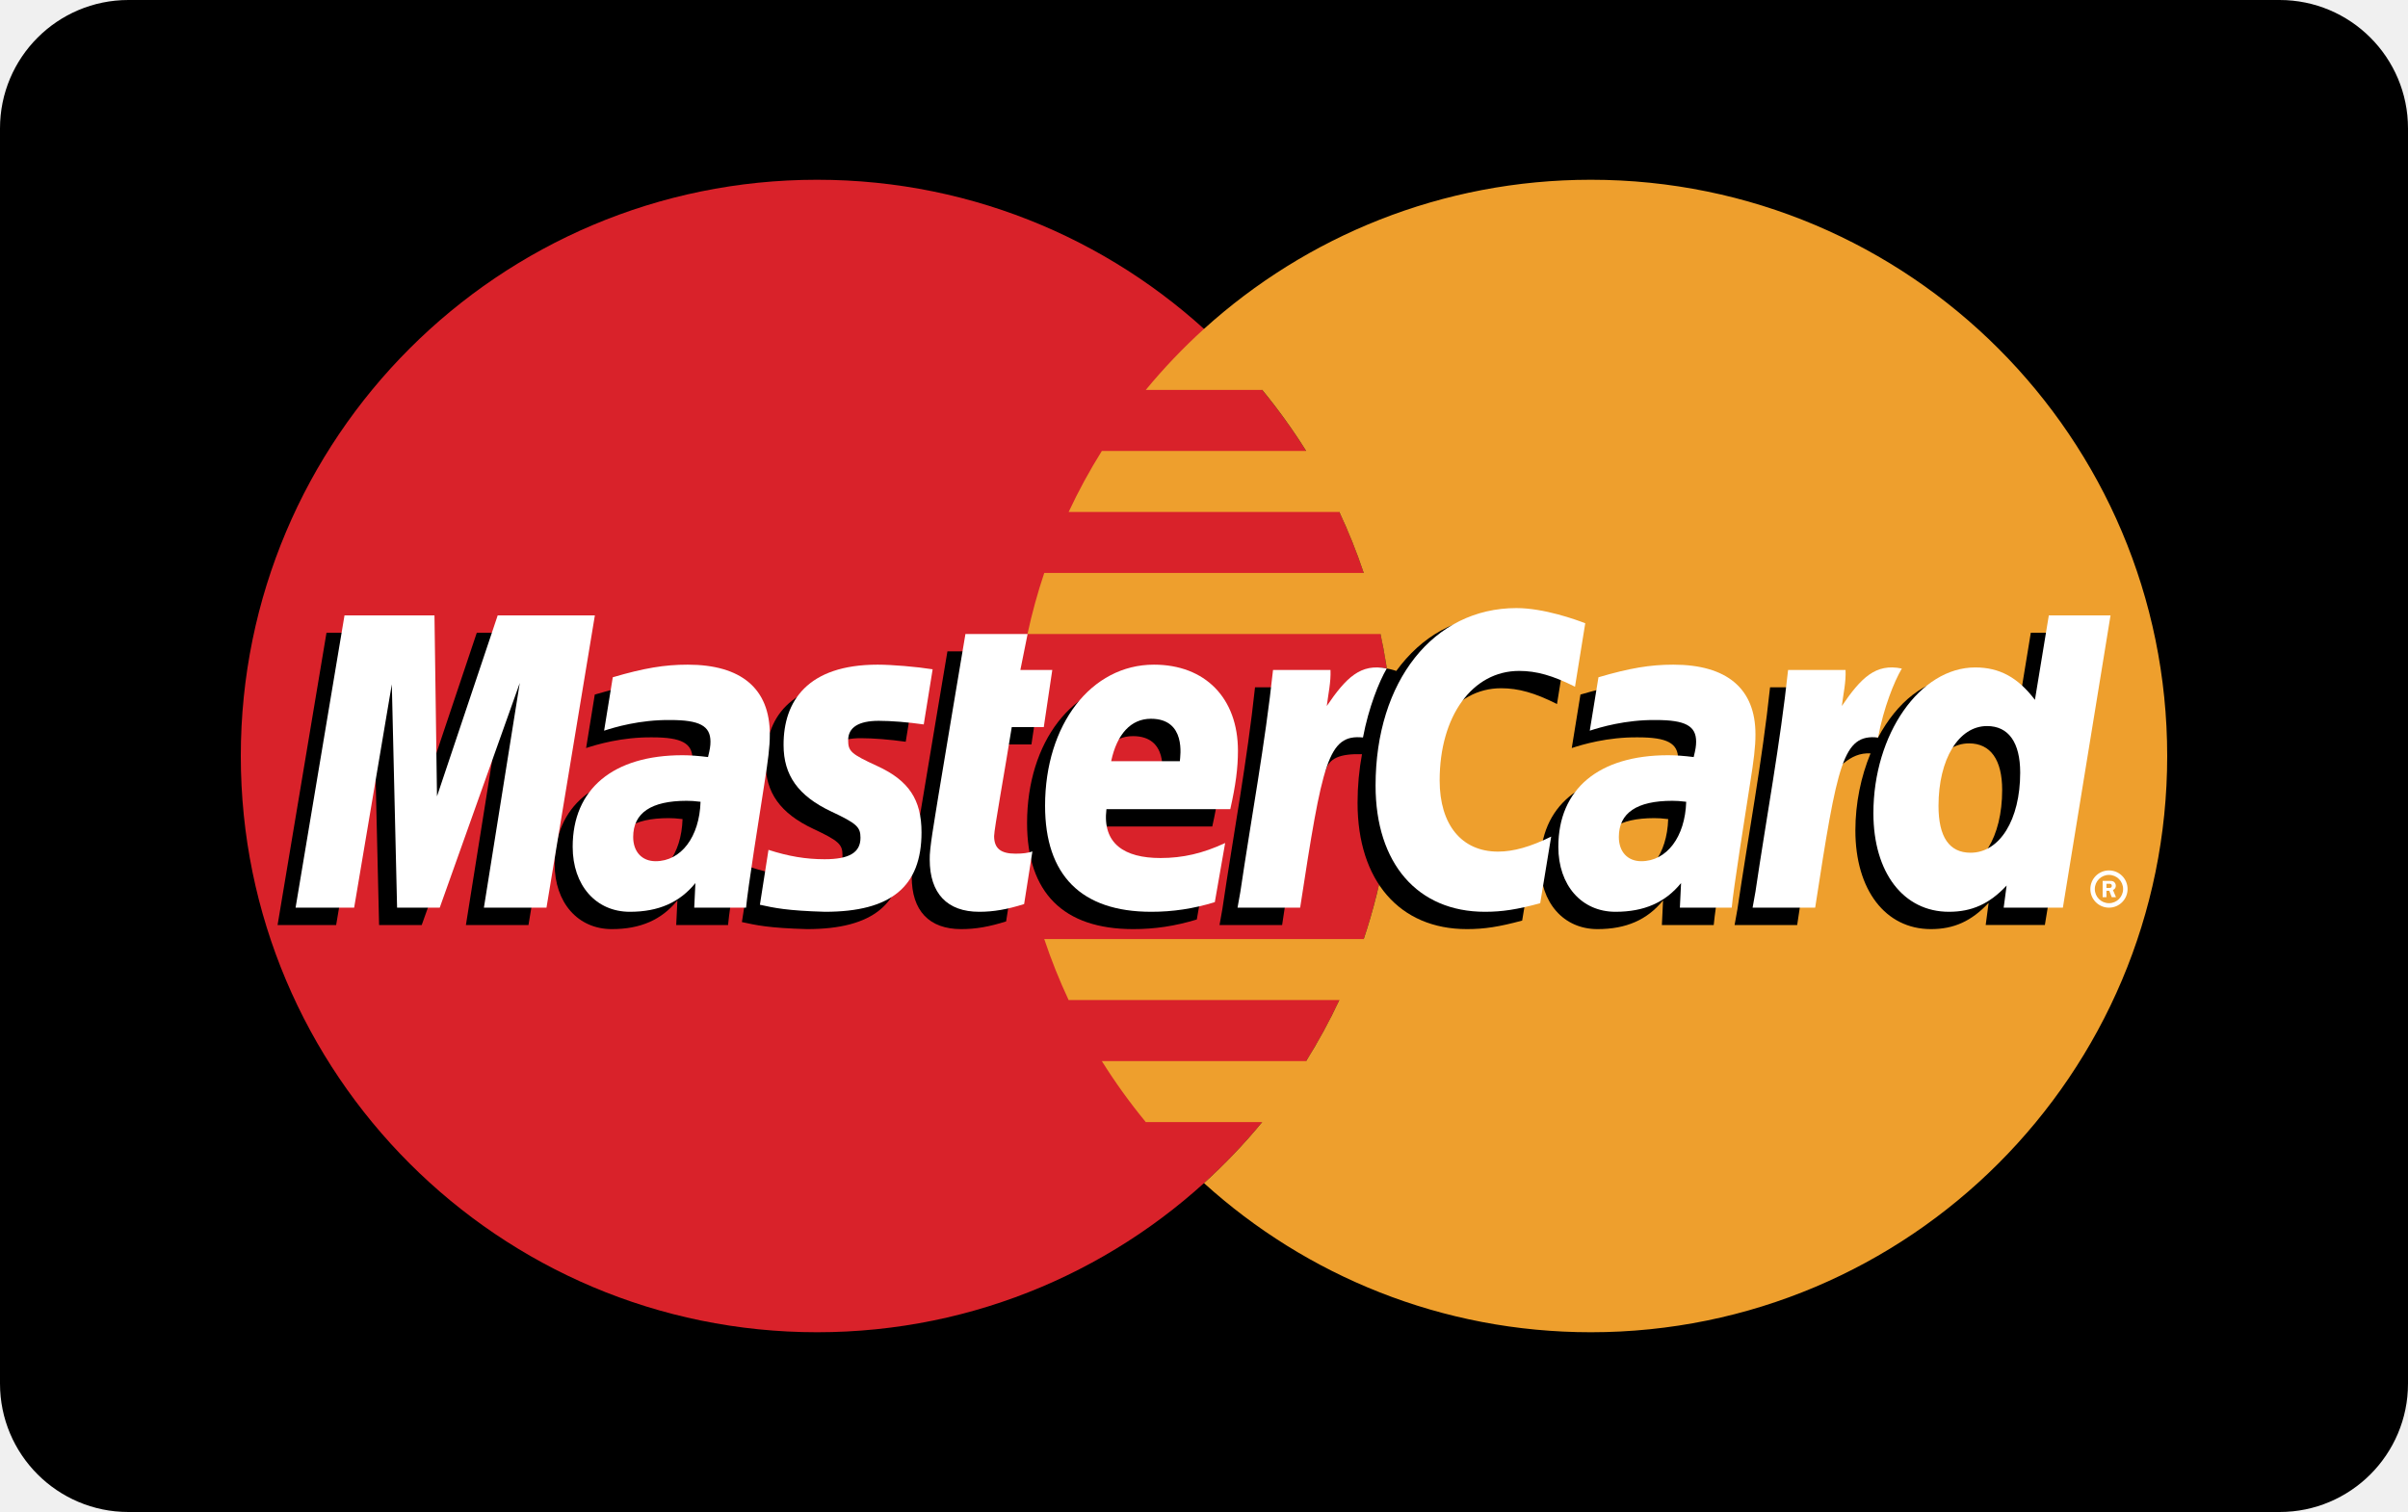
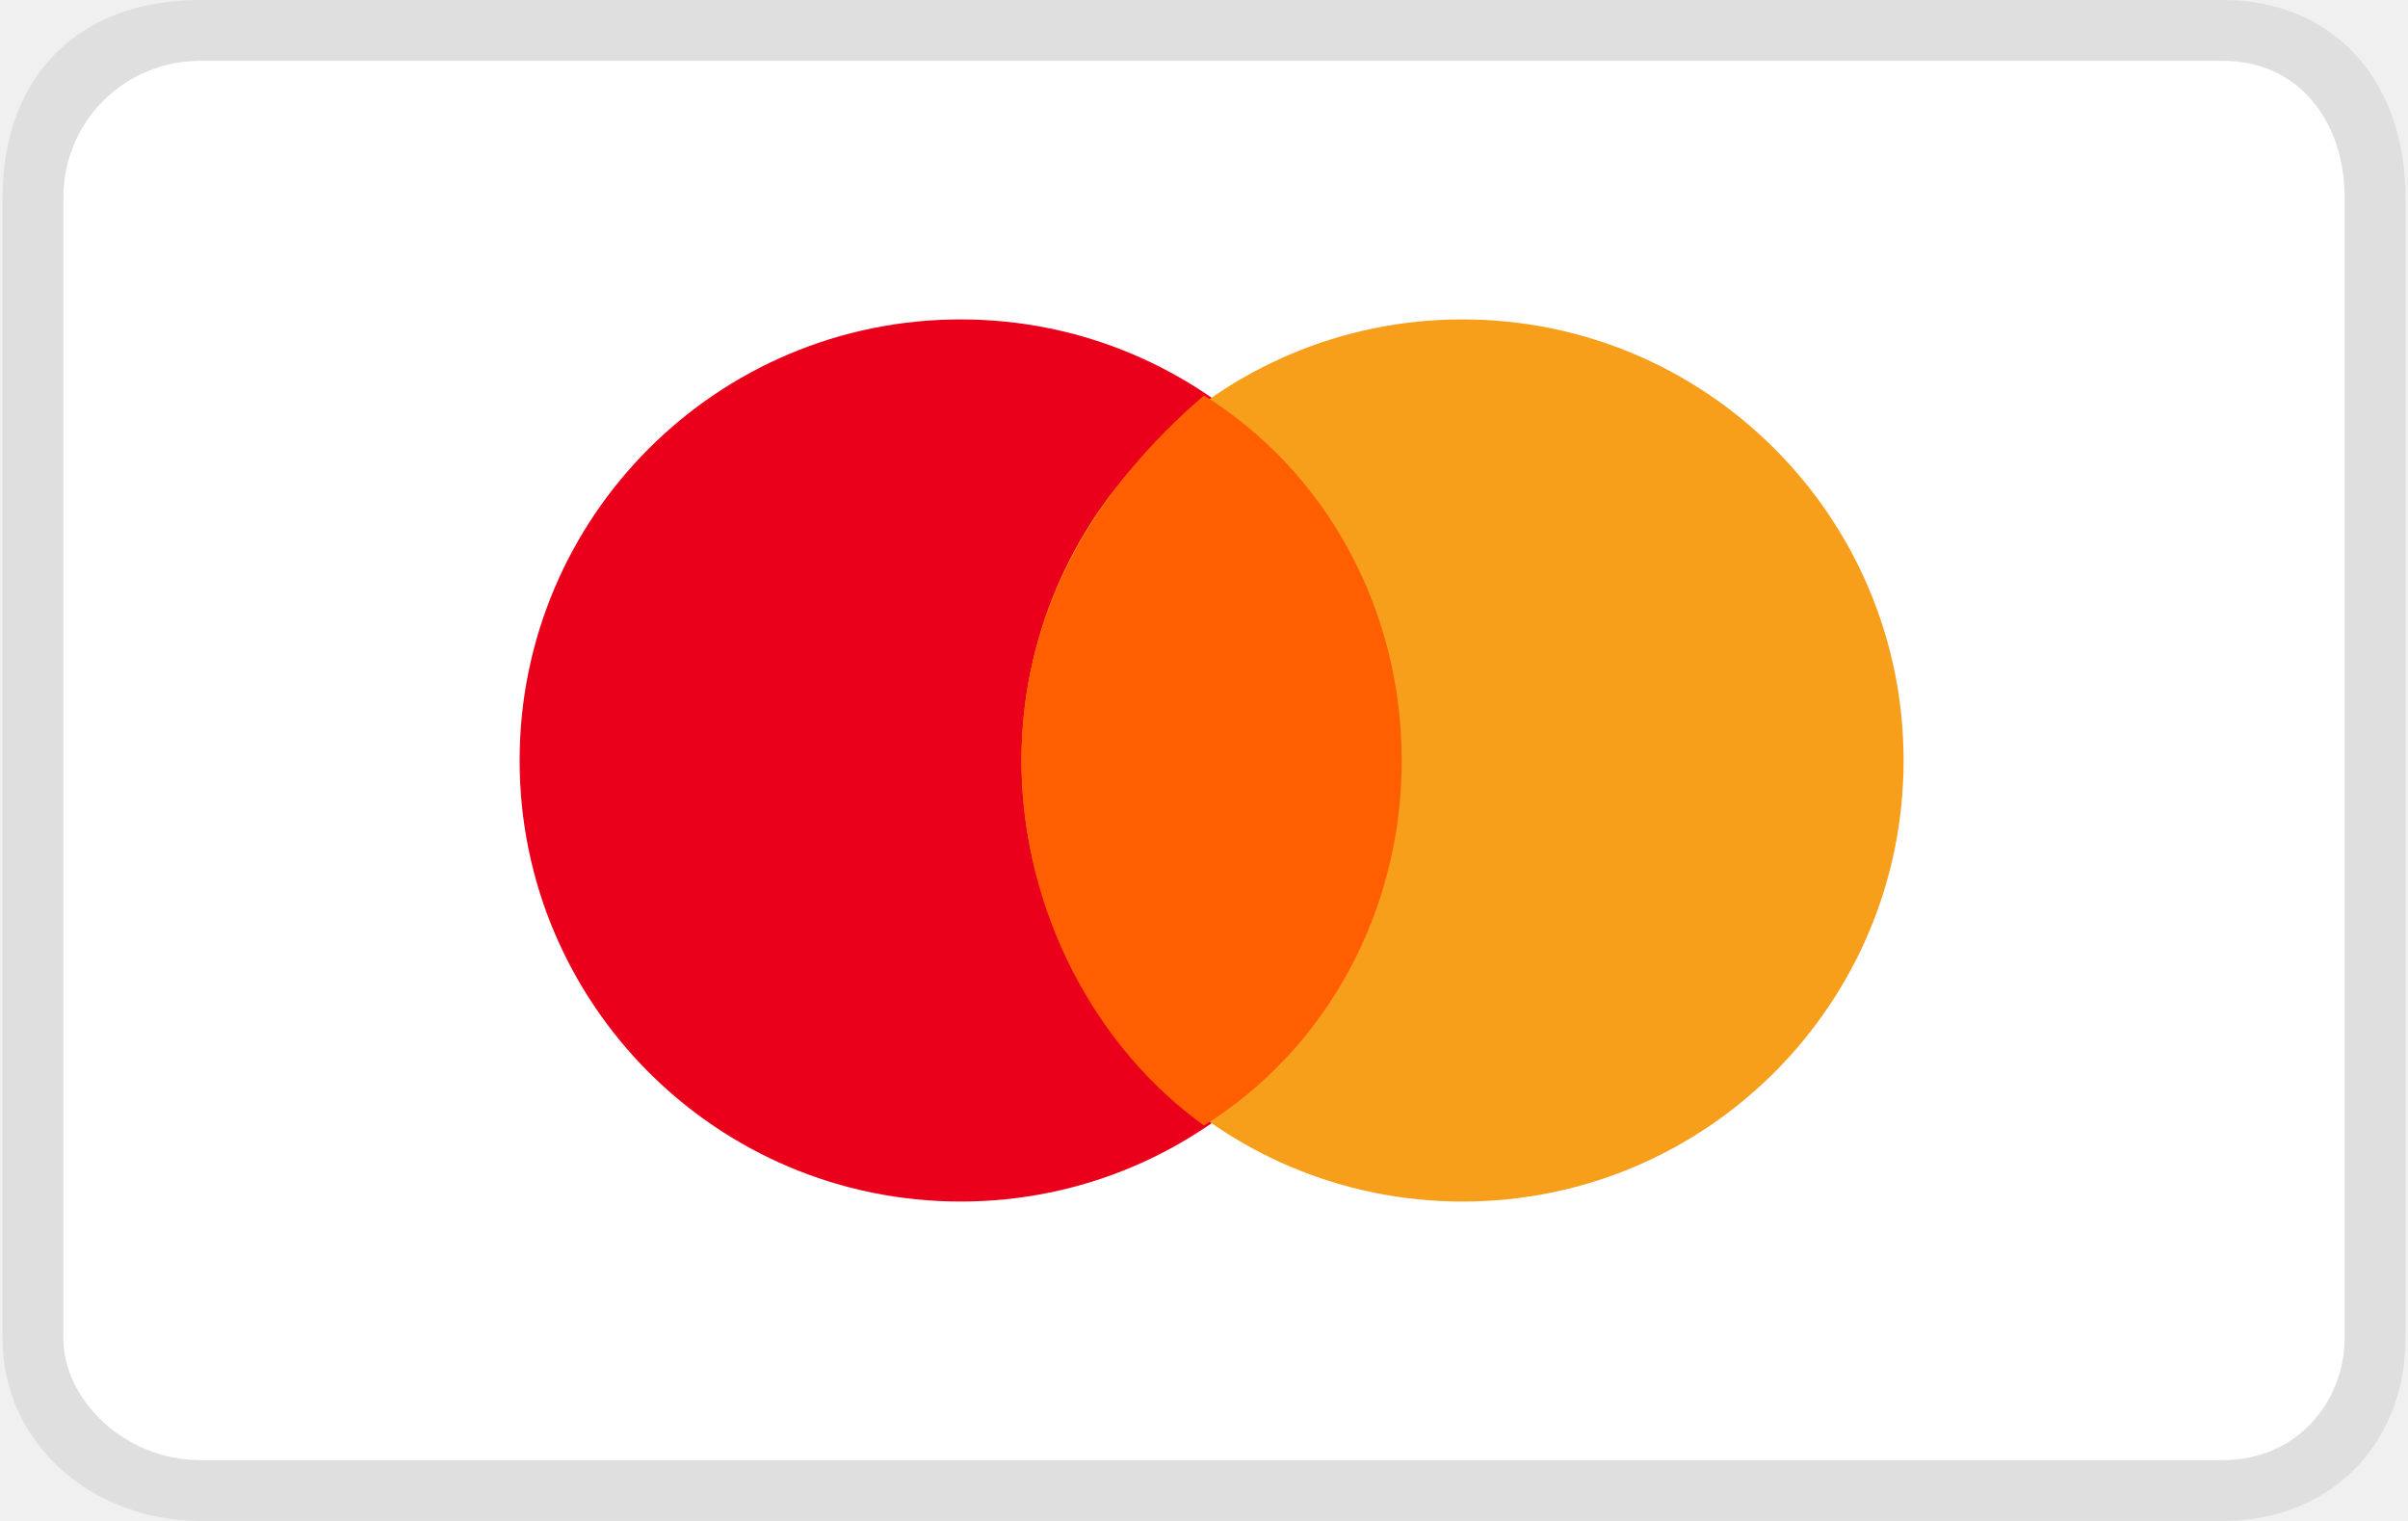
- <svg xmlns="http://www.w3.org/2000/svg" width="750px" height="471px" viewBox="0 0 750 471" version="1.1">
-   <defs />
-   <g id="Page-1" stroke="none" stroke-width="1" fill="none" fill-rule="evenodd">
-     <g id="mastercard">
-       <rect id="Rectangle-1" fill="#000000" x="0" y="0" width="750" height="471" rx="40" />
-       <path d="M434.008,235.5 C434.008,334.642 353.637,415.004 254.5,415.004 C155.362,415.004 75,334.642 75,235.5 C75,136.367 155.362,55.996 254.5,55.996 C353.637,55.996 434.008,136.367 434.008,235.5" id="Fill-1" fill="#D9222A" />
-       <path d="M495.492,55.996 C449.113,55.996 406.85,73.592 374.992,102.462 C368.504,108.346 362.446,114.7 356.867,121.458 L393.133,121.458 C398.092,127.487 402.658,133.829 406.817,140.471 L343.183,140.471 C339.371,146.575 335.908,152.917 332.842,159.479 L417.154,159.479 C420.033,165.637 422.575,171.975 424.754,178.483 L325.242,178.483 C323.167,184.675 321.421,191.012 320.025,197.492 L429.967,197.492 C432.604,209.742 434.008,222.458 434.008,235.5 C434.008,255.433 430.754,274.613 424.754,292.521 L325.242,292.521 C327.417,299.033 329.958,305.375 332.837,311.529 L417.154,311.529 C414.079,318.092 410.625,324.433 406.808,330.542 L343.183,330.542 C347.337,337.171 351.913,343.521 356.867,349.538 L393.125,349.538 C387.554,356.308 381.492,362.671 374.996,368.55 C406.854,397.417 449.113,415.004 495.492,415.004 C594.629,415.004 675,334.642 675,235.5 C675,136.371 594.629,55.996 495.492,55.996" id="Fill-2" fill="#EE9F2D" />
-       <path d="M651.075,335.558 C651.075,332.358 653.667,329.758 656.871,329.758 C660.075,329.758 662.667,332.358 662.667,335.558 C662.667,338.758 660.075,341.358 656.871,341.358 C653.667,341.358 651.075,338.758 651.075,335.558 L651.075,335.558 L651.075,335.558 Z M656.871,339.967 C659.304,339.967 661.279,337.992 661.279,335.558 C661.279,333.121 659.304,331.154 656.871,331.154 C654.433,331.154 652.467,333.121 652.467,335.558 C652.467,337.992 654.433,339.967 656.871,339.967 L656.871,339.967 L656.871,339.967 Z M656.088,338.108 L654.9,338.108 L654.9,333.013 L657.05,333.013 C657.5,333.013 657.958,333.013 658.354,333.267 C658.767,333.546 659,334.038 659,334.546 C659,335.117 658.663,335.65 658.117,335.858 L659.054,338.108 L657.738,338.108 L656.958,336.092 L656.088,336.092 L656.088,338.108 L656.088,338.108 Z M656.088,335.217 L656.746,335.217 C656.992,335.217 657.25,335.238 657.471,335.117 C657.667,334.992 657.767,334.758 657.767,334.533 C657.767,334.338 657.646,334.113 657.479,334.017 C657.271,333.888 656.942,333.917 656.721,333.917 L656.088,333.917 L656.088,335.217 L656.088,335.217 Z" id="Fill-3" fill="#000000" />
-       <path d="M212.587,255.154 C210.542,254.917 209.642,254.854 208.237,254.854 C197.192,254.854 191.6,258.642 191.6,266.121 C191.6,270.733 194.329,273.667 198.587,273.667 C206.525,273.667 212.246,266.108 212.587,255.154 L212.587,255.154 L212.587,255.154 Z M226.758,288.15 L210.612,288.15 L210.983,280.475 C206.058,286.542 199.487,289.425 190.558,289.425 C179.996,289.425 172.754,281.175 172.754,269.196 C172.754,251.171 185.35,240.654 206.971,240.654 C209.179,240.654 212.012,240.854 214.912,241.225 C215.517,238.783 215.675,237.738 215.675,236.425 C215.675,231.517 212.279,229.688 203.175,229.688 C193.642,229.579 185.779,231.958 182.55,233.021 C182.754,231.792 185.25,216.363 185.25,216.363 C194.962,213.517 201.367,212.446 208.575,212.446 C225.308,212.446 234.171,219.958 234.154,234.158 C234.187,237.963 233.558,242.658 232.575,248.829 C230.883,259.558 227.254,282.546 226.758,288.15 L226.758,288.15 L226.758,288.15 Z" id="Fill-4" fill="#000000" />
-       <path d="M164.6,288.15 L145.112,288.15 L156.275,218.154 L131.35,288.15 L118.071,288.15 L116.429,218.554 L104.696,288.15 L86.454,288.15 L101.692,197.096 L129.712,197.096 L131.412,248.063 L148.504,197.096 L179.671,197.096 L164.6,288.15" id="Fill-5" fill="#000000" />
-       <path d="M519.575,255.154 C517.538,254.917 516.633,254.854 515.233,254.854 C504.192,254.854 498.6,258.642 498.6,266.121 C498.6,270.733 501.325,273.667 505.583,273.667 C513.521,273.667 519.246,266.108 519.575,255.154 L519.575,255.154 L519.575,255.154 Z M533.758,288.15 L517.613,288.15 L517.979,280.475 C513.054,286.542 506.479,289.425 497.558,289.425 C486.992,289.425 479.758,281.175 479.758,269.196 C479.758,251.171 492.346,240.654 513.971,240.654 C516.179,240.654 519.008,240.854 521.904,241.225 C522.508,238.783 522.667,237.738 522.667,236.425 C522.667,231.517 519.275,229.688 510.171,229.688 C500.638,229.579 492.783,231.958 489.542,233.021 C489.746,231.792 492.25,216.363 492.25,216.363 C501.963,213.517 508.363,212.446 515.563,212.446 C532.304,212.446 541.167,219.958 541.15,234.158 C541.183,237.963 540.554,242.658 539.571,248.829 C537.888,259.558 534.25,282.546 533.758,288.15 L533.758,288.15 L533.758,288.15 Z" id="Fill-6" fill="#000000" />
-       <path d="M313.367,287.025 C308.033,288.704 303.875,289.425 299.367,289.425 C289.404,289.425 283.967,283.7 283.967,273.158 C283.825,269.888 285.4,261.279 286.637,253.421 C287.762,246.504 295.087,202.892 295.087,202.892 L314.458,202.892 L312.196,214.1 L323.896,214.1 L321.254,231.896 L309.512,231.896 C307.262,245.979 304.058,263.521 304.021,265.846 C304.021,269.663 306.058,271.329 310.692,271.329 C312.912,271.329 314.633,271.104 315.946,270.629 L313.367,287.025" id="Fill-7" fill="#000000" />
-       <path d="M372.758,286.425 C366.104,288.458 359.683,289.442 352.879,289.425 C331.196,289.404 319.892,278.079 319.892,256.392 C319.892,231.079 334.271,212.446 353.792,212.446 C369.762,212.446 379.962,222.879 379.962,239.242 C379.962,244.671 379.262,249.971 377.575,257.454 L339,257.454 C337.696,268.196 344.571,272.671 355.837,272.671 C362.771,272.671 369.025,271.242 375.979,268.008 L372.758,286.425 L372.758,286.425 Z M361.871,242.525 C361.979,240.983 363.925,229.308 352.858,229.308 C346.688,229.308 342.275,234.012 340.479,242.525 L361.871,242.525 L361.871,242.525 Z" id="Fill-8" fill="#000000" />
-       <path d="M238.446,237.508 C238.446,246.875 242.987,253.333 253.287,258.183 C261.179,261.892 262.4,262.992 262.4,266.354 C262.4,270.971 258.921,273.054 251.208,273.054 C245.396,273.054 239.987,272.146 233.75,270.133 C233.75,270.133 231.187,286.454 231.071,287.233 C235.5,288.2 239.45,289.096 251.35,289.425 C271.912,289.425 281.408,281.596 281.408,264.675 C281.408,254.5 277.433,248.529 267.671,244.042 C259.5,240.292 258.562,239.454 258.562,235.996 C258.562,231.992 261.8,229.95 268.1,229.95 C271.925,229.95 277.15,230.358 282.1,231.062 L284.875,213.887 C279.829,213.088 272.179,212.446 267.725,212.446 C245.925,212.446 238.379,223.833 238.446,237.508" id="Fill-9" fill="#000000" />
-       <path d="M467.533,214.392 C472.946,214.392 477.992,215.812 484.946,219.312 L488.133,199.55 C485.279,198.429 475.229,191.85 466.717,191.85 C453.675,191.85 442.65,198.321 434.896,209 C423.587,205.254 418.938,212.825 413.238,220.367 L408.175,221.546 C408.558,219.062 408.904,216.596 408.788,214.1 L390.892,214.1 C388.446,237.017 384.113,260.229 380.721,283.175 L379.837,288.15 L399.333,288.15 C402.587,267.008 404.371,253.471 405.454,244.308 L412.796,240.225 C413.892,236.146 417.325,234.767 424.212,234.933 C423.312,239.767 422.829,244.85 422.829,250.117 C422.829,274.342 435.9,289.425 456.879,289.425 C462.283,289.425 466.921,288.713 474.1,286.767 L477.529,266.008 C471.071,269.188 465.771,270.683 460.971,270.683 C449.642,270.683 442.788,262.321 442.788,248.5 C442.788,228.45 452.983,214.392 467.533,214.392" id="Fill-10" fill="#000000" />
-       <path d="M170.208,282.742 L150.717,282.742 L161.887,212.754 L136.962,282.742 L123.679,282.742 L122.037,213.154 L110.304,282.742 L92.062,282.742 L107.3,191.7 L135.321,191.7 L136.108,248.063 L155.012,191.7 L185.279,191.7 L170.208,282.742" id="Fill-12" fill="#FFFFFF" />
-       <path d="M632.521,197.096 L628.2,223.404 C622.871,216.392 617.146,211.317 609.588,211.317 C599.754,211.317 590.804,218.771 584.946,229.742 C576.788,228.05 568.35,225.179 568.35,225.179 L568.346,225.246 C569.004,219.113 569.267,215.371 569.208,214.1 L551.308,214.1 C548.871,237.017 544.538,260.229 541.15,283.175 L540.258,288.15 L559.75,288.15 C562.383,271.054 564.4,256.858 565.883,245.6 C572.542,239.583 575.875,234.333 582.604,234.683 C579.625,241.888 577.879,250.188 577.879,258.7 C577.879,277.213 587.246,289.425 601.413,289.425 C608.554,289.425 614.033,286.963 619.379,281.254 L618.467,288.138 L636.9,288.138 L651.742,197.096 L632.521,197.096 L632.521,197.096 Z M608.15,271.038 C601.517,271.038 598.167,266.129 598.167,256.442 C598.167,241.888 604.438,231.567 613.279,231.567 C619.975,231.567 623.6,236.671 623.6,246.075 C623.6,260.754 617.229,271.038 608.15,271.038 L608.15,271.038 L608.15,271.038 Z" id="Fill-11" fill="#000000" />
-       <path d="M218.192,249.758 C216.15,249.521 215.246,249.458 213.846,249.458 C202.8,249.458 197.212,253.246 197.212,260.725 C197.212,265.329 199.942,268.271 204.192,268.271 C212.137,268.271 217.858,260.713 218.192,249.758 L218.192,249.758 L218.192,249.758 Z M232.371,282.742 L216.225,282.742 L216.592,275.079 C211.671,281.133 205.092,284.029 196.171,284.029 C185.604,284.029 178.367,275.779 178.367,263.8 C178.367,245.767 190.958,235.258 212.583,235.258 C214.792,235.258 217.625,235.458 220.521,235.829 C221.125,233.387 221.283,232.342 221.283,231.021 C221.283,226.113 217.892,224.292 208.787,224.292 C199.25,224.183 191.392,226.562 188.158,227.613 C188.362,226.387 190.858,210.975 190.858,210.975 C200.567,208.117 206.979,207.046 214.179,207.046 C230.917,207.046 239.783,214.562 239.767,228.75 C239.796,232.571 239.162,237.262 238.183,243.425 C236.496,254.15 232.862,277.15 232.371,282.742 L232.371,282.742 L232.371,282.742 Z" id="Fill-13" fill="#FFFFFF" />
-       <path d="M493.746,194.15 L490.554,213.917 C483.604,210.421 478.554,208.996 473.146,208.996 C458.596,208.996 448.396,223.054 448.396,243.104 C448.396,256.925 455.254,265.283 466.579,265.283 C471.379,265.283 476.675,263.792 483.133,260.608 L479.713,281.358 C472.529,283.317 467.896,284.029 462.488,284.029 C441.512,284.029 428.438,268.946 428.438,244.721 C428.438,212.171 446.496,189.421 472.325,189.421 C480.833,189.421 490.888,193.029 493.746,194.15" id="Fill-14" fill="#FFFFFF" />
-       <path d="M525.188,249.758 C523.146,249.521 522.246,249.458 520.842,249.458 C509.8,249.458 504.208,253.246 504.208,260.725 C504.208,265.329 506.938,268.271 511.192,268.271 C519.129,268.271 524.854,260.713 525.188,249.758 L525.188,249.758 L525.188,249.758 Z M539.367,282.742 L523.217,282.742 L523.588,275.079 C518.663,281.133 512.088,284.029 503.167,284.029 C492.604,284.029 485.363,275.779 485.363,263.8 C485.363,245.767 497.958,235.258 519.575,235.258 C521.788,235.258 524.617,235.458 527.517,235.829 C528.117,233.387 528.279,232.342 528.279,231.021 C528.279,226.113 524.888,224.292 515.783,224.292 C506.25,224.183 498.388,226.562 495.154,227.613 C495.358,226.387 497.858,210.975 497.858,210.975 C507.567,208.117 513.975,207.046 521.175,207.046 C537.917,207.046 546.779,214.562 546.758,228.75 C546.792,232.571 546.163,237.262 545.179,243.425 C543.496,254.15 539.854,277.15 539.367,282.742 L539.367,282.742 L539.367,282.742 Z" id="Fill-15" fill="#FFFFFF" />
-       <path d="M318.975,281.621 C313.637,283.3 309.479,284.029 304.975,284.029 C295.012,284.029 289.575,278.304 289.575,267.763 C289.437,264.483 291.012,255.883 292.25,248.025 C293.371,241.1 300.696,197.492 300.696,197.492 L320.062,197.492 L317.804,208.704 L327.746,208.704 L325.1,226.492 L315.125,226.492 C312.875,240.583 309.662,258.113 309.629,260.442 C309.629,264.271 311.671,265.925 316.3,265.925 C318.521,265.925 320.237,265.708 321.554,265.233 L318.975,281.621" id="Fill-16" fill="#FFFFFF" />
-       <path d="M378.367,281.029 C371.717,283.063 365.288,284.042 358.488,284.029 C336.804,284.008 325.5,272.683 325.5,250.996 C325.5,225.675 339.879,207.046 359.4,207.046 C375.371,207.046 385.571,217.475 385.571,233.846 C385.571,239.279 384.871,244.579 383.188,252.058 L344.613,252.058 C343.308,262.8 350.183,267.279 361.45,267.279 C368.379,267.279 374.637,265.846 381.587,262.604 L378.367,281.029 L378.367,281.029 Z M367.475,237.117 C367.592,235.579 369.533,223.9 358.462,223.9 C352.296,223.9 347.883,228.617 346.087,237.117 L367.475,237.117 L367.475,237.117 Z" id="Fill-17" fill="#FFFFFF" />
-       <path d="M244.054,232.113 C244.054,241.479 248.596,247.929 258.896,252.788 C266.787,256.496 268.008,257.6 268.008,260.958 C268.008,265.575 264.525,267.658 256.821,267.658 C251.004,267.658 245.596,266.75 239.354,264.738 C239.354,264.738 236.8,281.058 236.683,281.838 C241.104,282.804 245.058,283.688 256.958,284.029 C277.525,284.029 287.017,276.2 287.017,259.283 C287.017,249.104 283.046,243.133 273.279,238.646 C265.112,234.887 264.167,234.062 264.167,230.6 C264.167,226.6 267.412,224.542 273.708,224.542 C277.529,224.542 282.754,224.963 287.712,225.667 L290.483,208.488 C285.442,207.688 277.792,207.046 273.337,207.046 C251.533,207.046 243.992,218.425 244.054,232.113" id="Fill-18" fill="#FFFFFF" />
-       <path d="M642.508,282.742 L624.071,282.742 L624.988,275.85 C619.642,281.567 614.163,284.029 607.021,284.029 C592.854,284.029 583.492,271.817 583.492,253.304 C583.492,228.675 598.013,207.912 615.2,207.912 C622.758,207.912 628.479,211 633.804,218.008 L638.129,191.7 L657.35,191.7 L642.508,282.742 L642.508,282.742 Z M613.763,265.633 C622.838,265.633 629.213,255.35 629.213,240.679 C629.213,231.275 625.583,226.171 618.888,226.171 C610.05,226.171 603.771,236.488 603.771,251.046 C603.771,260.733 607.129,265.633 613.763,265.633 L613.763,265.633 L613.763,265.633 Z" id="Fill-19" fill="#FFFFFF" />
-       <path d="M556.921,208.704 C554.479,231.621 550.146,254.833 546.758,277.767 L545.867,282.742 L565.358,282.742 C572.329,237.467 574.017,228.625 584.946,229.733 C586.688,220.467 589.929,212.35 592.346,208.254 C584.183,206.554 579.625,211.167 573.658,219.929 C574.129,216.142 574.992,212.463 574.821,208.704 L556.921,208.704" id="Fill-20" fill="#FFFFFF" />
-       <path d="M396.5,208.704 C394.054,231.621 389.721,254.833 386.333,277.767 L385.446,282.742 L404.946,282.742 C411.908,237.467 413.592,228.625 424.517,229.733 C426.267,220.467 429.508,212.35 431.917,208.254 C423.762,206.554 419.2,211.167 413.238,219.929 C413.708,216.142 414.562,212.463 414.4,208.704 L396.5,208.704" id="Fill-21" fill="#FFFFFF" />
-       <path d="M651.067,276.946 C651.067,273.733 653.663,271.146 656.863,271.146 C660.067,271.146 662.658,273.733 662.658,276.946 C662.658,280.142 660.067,282.742 656.863,282.742 C653.663,282.742 651.067,280.142 651.067,276.946 L651.067,276.946 L651.067,276.946 Z M656.863,281.35 C659.3,281.35 661.267,279.375 661.267,276.946 C661.267,274.513 659.3,272.538 656.863,272.538 C654.429,272.538 652.454,274.513 652.454,276.946 C652.454,279.375 654.429,281.35 656.863,281.35 L656.863,281.35 L656.863,281.35 Z M656.079,279.479 L654.892,279.479 L654.892,274.396 L657.046,274.396 C657.492,274.396 657.954,274.404 658.342,274.65 C658.758,274.933 658.996,275.417 658.996,275.925 C658.996,276.5 658.658,277.038 658.108,277.242 L659.05,279.479 L657.729,279.479 L656.95,277.471 L656.079,277.471 L656.079,279.479 L656.079,279.479 Z M656.079,276.6 L656.733,276.6 C656.979,276.6 657.246,276.617 657.463,276.5 C657.658,276.375 657.758,276.138 657.758,275.913 C657.758,275.725 657.642,275.5 657.471,275.388 C657.267,275.271 656.929,275.304 656.708,275.304 L656.079,275.304 L656.079,276.6 L656.079,276.6 Z" id="Fill-22" fill="#FFFFFF" />
-     </g>
+ <svg xmlns="http://www.w3.org/2000/svg" xml:space="preserve" width="722px" height="456px" version="1.1" style="shape-rendering:geometricPrecision; text-rendering:geometricPrecision; image-rendering:optimizeQuality; fill-rule:evenodd; clip-rule:evenodd" viewBox="0 0 158 100">
+   <defs>
+     <style type="text/css">
+    
+     .fil2 {fill:#EB001B}
+     .fil3 {fill:#F79E1B}
+     .fil4 {fill:#FF5F00}
+     .fil1 {fill:white}
+     .fil0 {fill:black;fill-opacity:0.071}
+    
+   </style>
+   </defs>
+   <g id="Layer_x0020_1">
+     <path class="fil0" d="M146 0l-133 0c-8,0 -13,5 -13,13l0 75c0,7 6,12 13,12l133 0c7,0 12,-5 12,-12l0 -75c0,-8 -5,-13 -12,-13l0 0z" />
+     <path class="fil1" d="M146 4c5,0 8,4 8,9l0 75c0,4 -3,8 -8,8l-133 0c-5,0 -9,-4 -9,-8l0 -75c0,-5 4,-9 9,-9l133 0z" />
+     <circle class="fil2" cx="63" cy="50" r="29" />
+     <circle class="fil3" cx="96" cy="50" r="29" />
+     <path class="fil4" d="M92 50c0,-10 -5,-19 -13,-24 -7,6 -12,14 -12,24 0,10 5,19 12,24 8,-5 13,-14 13,-24z" />
  </g>
</svg>
